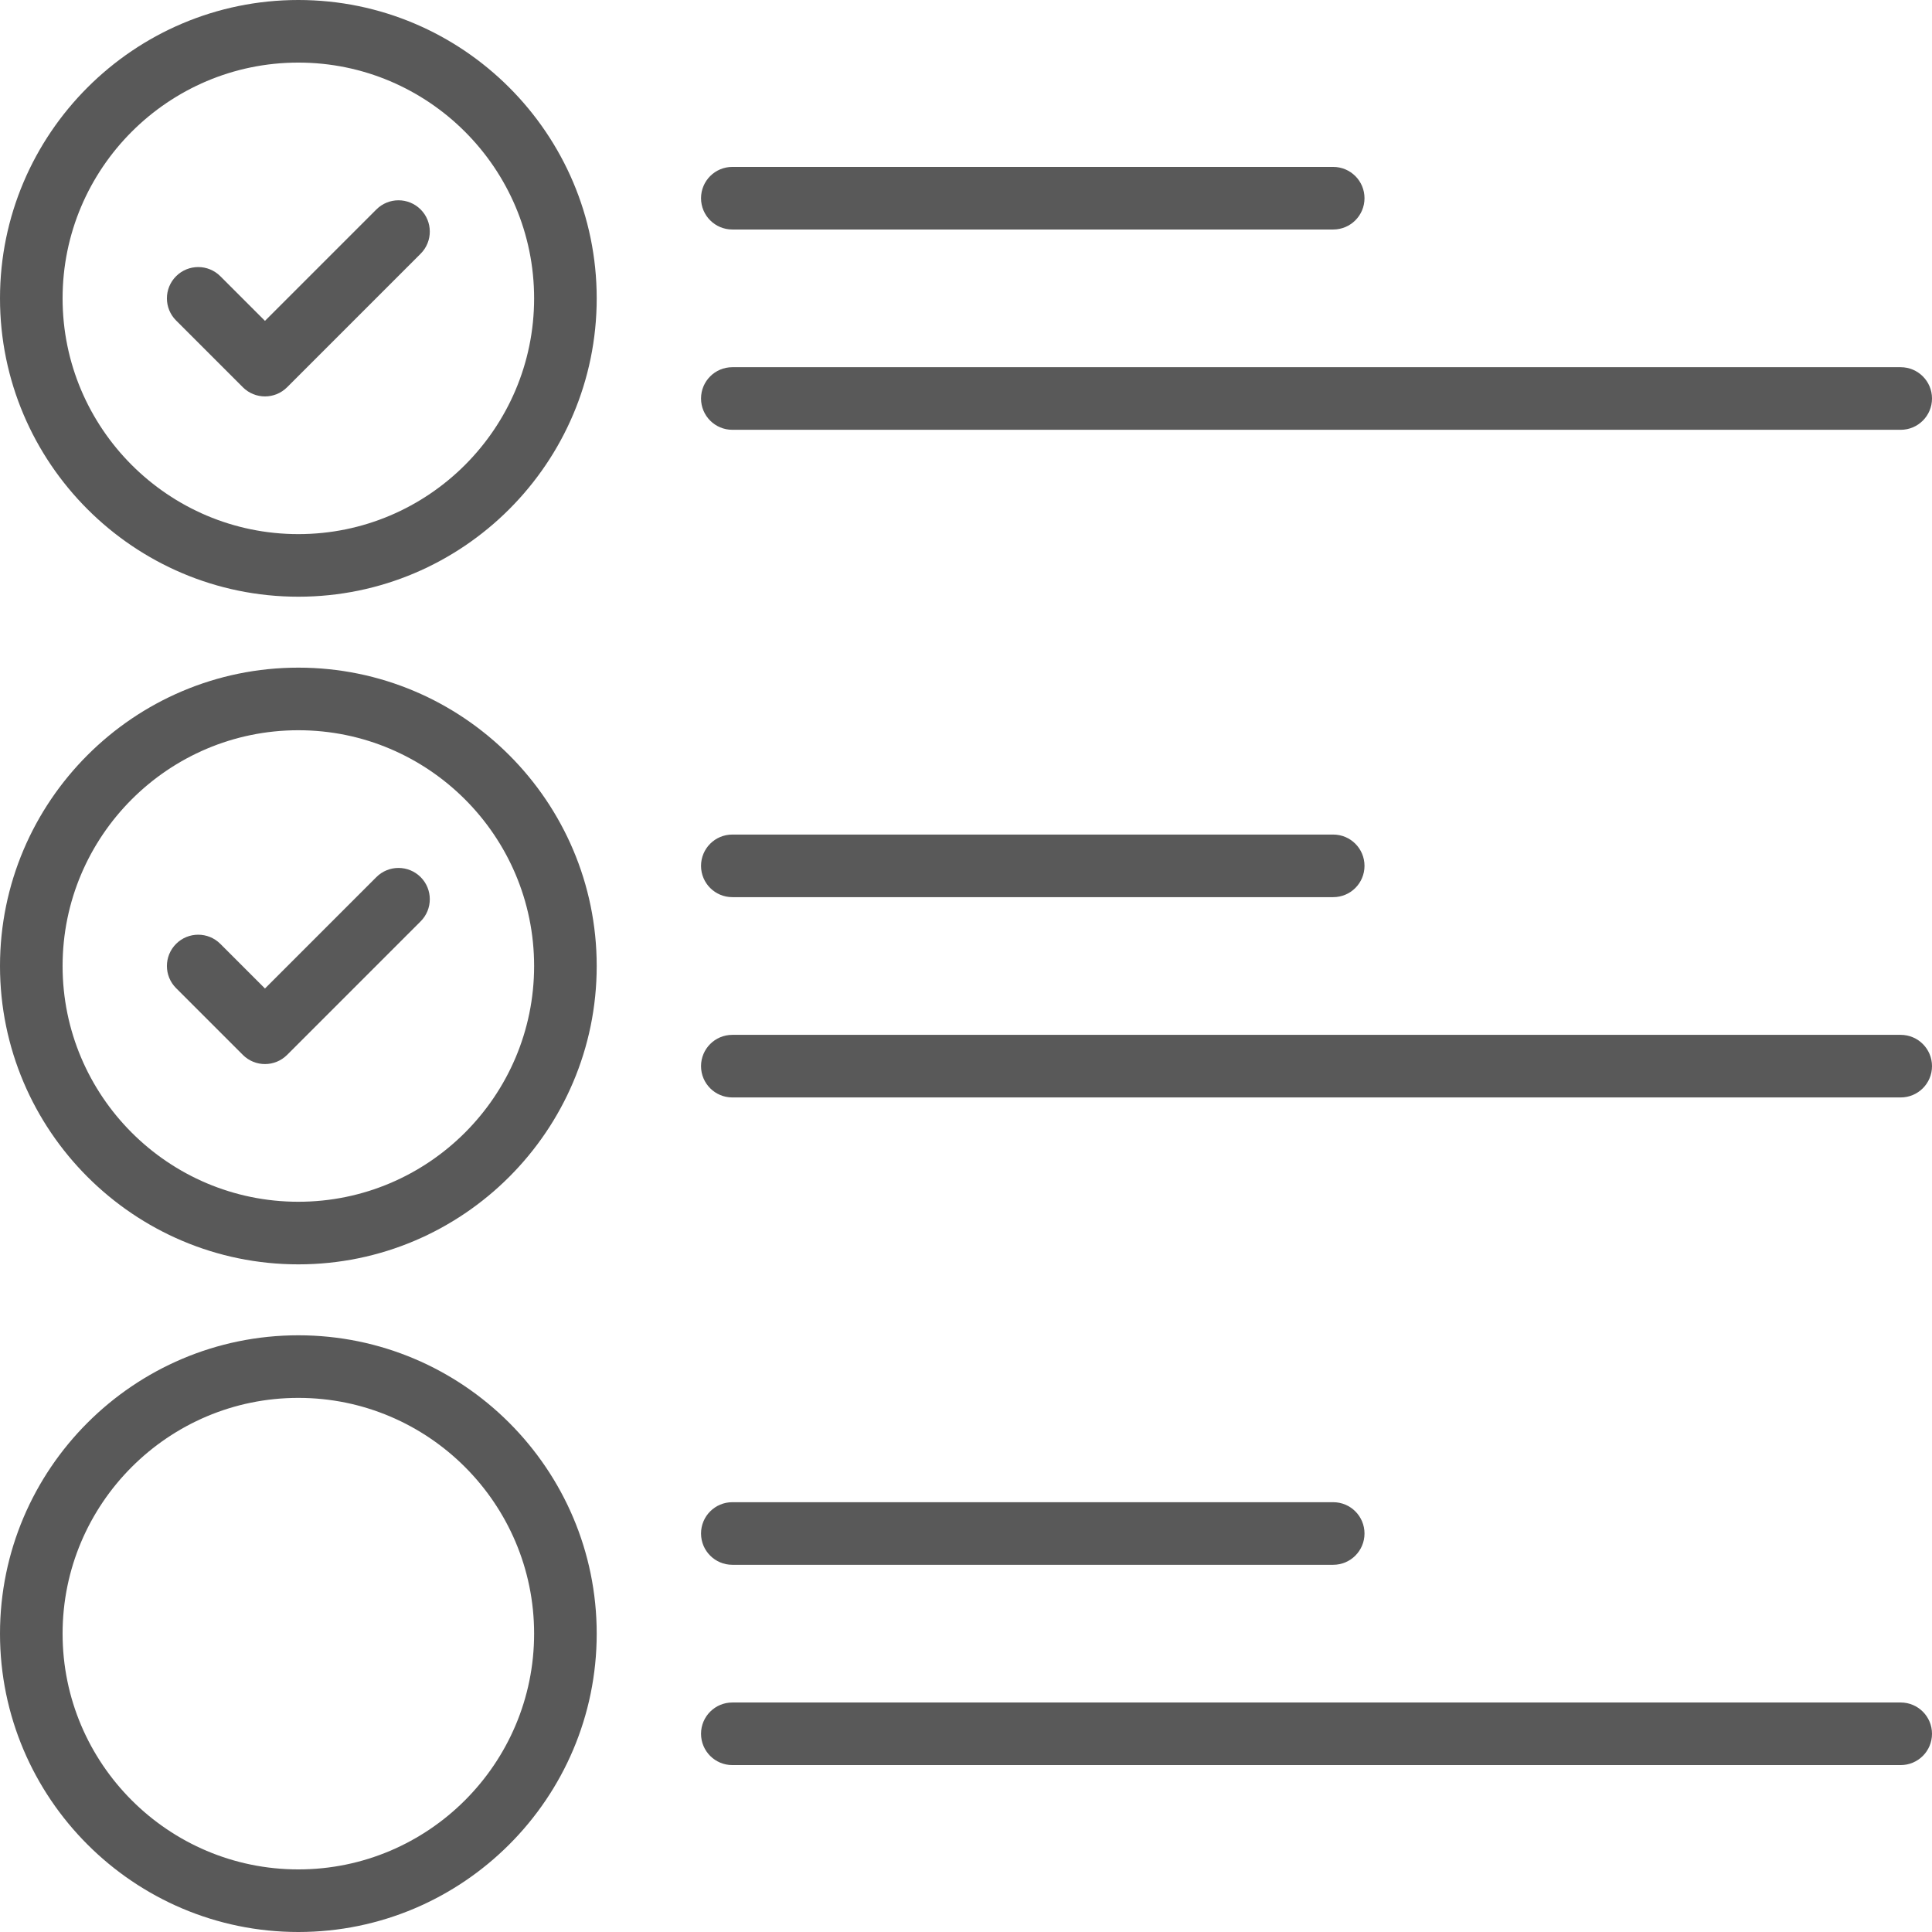
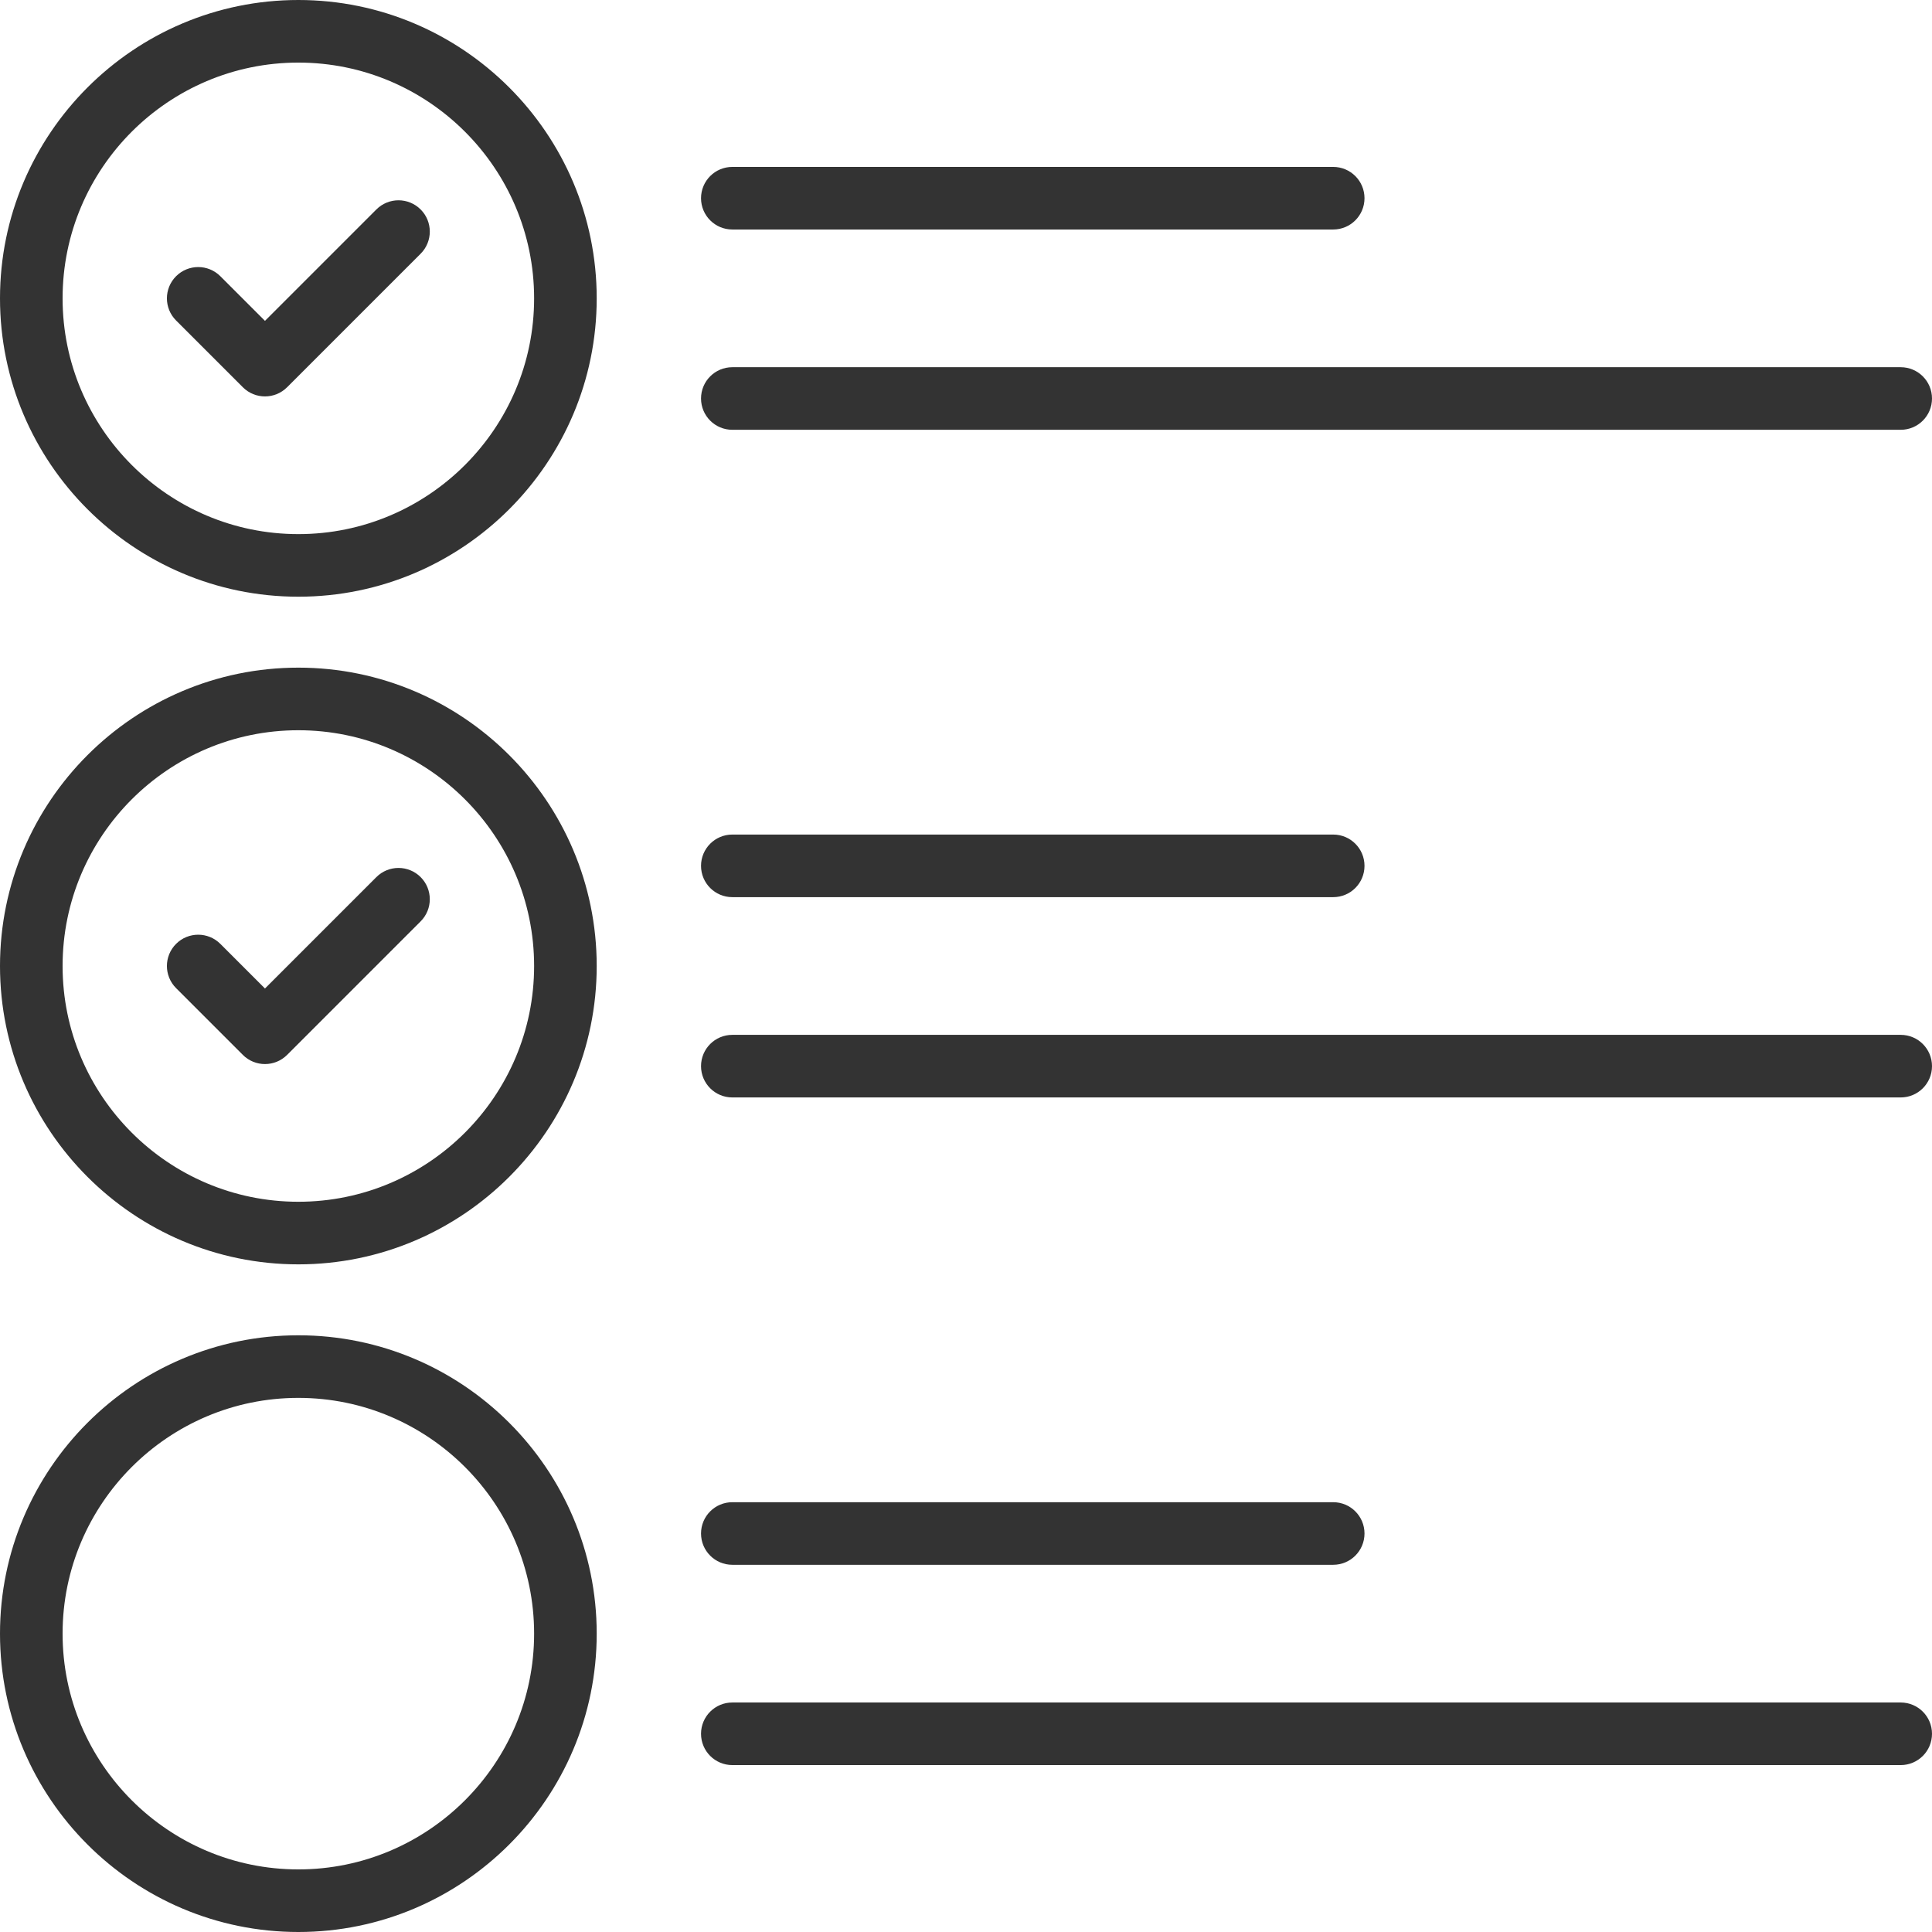
- <svg xmlns="http://www.w3.org/2000/svg" fill="#595959" version="1.1" viewBox="0 0 463 463" enable-background="new 0 0 463 463">
+ <svg xmlns="http://www.w3.org/2000/svg" fill="#333333" version="1.1" viewBox="0 0 463 463" enable-background="new 0 0 463 463">
  <g>
    <g>
      <path d="M71.5,0C32.075,0,0,32.075,0,71.5S32.075,143,71.5,143S143,110.925,143,71.5S110.925,0,71.5,0z M71.5,128    C40.346,128,15,102.654,15,71.5S40.346,15,71.5,15S128,40.346,128,71.5S102.654,128,71.5,128z" />
      <path d="M71.5,160C32.075,160,0,192.075,0,231.5S32.075,303,71.5,303s71.5-32.075,71.5-71.5S110.925,160,71.5,160z M71.5,288    C40.346,288,15,262.654,15,231.5S40.346,175,71.5,175s56.5,25.346,56.5,56.5S102.654,288,71.5,288z" />
      <path d="M71.5,320C32.075,320,0,352.075,0,391.5S32.075,463,71.5,463s71.5-32.075,71.5-71.5S110.925,320,71.5,320z M71.5,448    C40.346,448,15,422.654,15,391.5S40.346,335,71.5,335s56.5,25.346,56.5,56.5S102.654,448,71.5,448z" />
      <path d="m90.196,50.197l-26.696,26.697-10.696-10.697c-2.93-2.929-7.678-2.929-10.607,0s-2.929,7.678 0,10.606l16,16c1.464,1.465 3.384,2.197 5.303,2.197s3.839-0.732 5.304-2.197l32-32c2.929-2.929 2.929-7.678 0-10.606-2.93-2.929-7.678-2.929-10.608,7.10543e-15z" />
      <path d="m90.196,210.197l-26.696,26.697-10.696-10.697c-2.93-2.929-7.678-2.929-10.607,0s-2.929,7.678 0,10.606l16,16c1.464,1.465 3.384,2.197 5.303,2.197s3.839-0.732 5.304-2.197l32-32c2.929-2.929 2.929-7.678 0-10.606-2.93-2.929-7.678-2.929-10.608,0z" />
      <path d="m175.5,55h144c4.143,0 7.5-3.358 7.5-7.5s-3.357-7.5-7.5-7.5h-144c-4.143,0-7.5,3.358-7.5,7.5s3.357,7.5 7.5,7.5z" />
      <path d="m175.5,103h280c4.143,0 7.5-3.358 7.5-7.5s-3.357-7.5-7.5-7.5h-280c-4.143,0-7.5,3.358-7.5,7.5s3.357,7.5 7.5,7.5z" />
      <path d="m175.5,215h144c4.143,0 7.5-3.358 7.5-7.5s-3.357-7.5-7.5-7.5h-144c-4.143,0-7.5,3.358-7.5,7.5s3.357,7.5 7.5,7.5z" />
      <path d="m455.5,248h-280c-4.143,0-7.5,3.358-7.5,7.5s3.357,7.5 7.5,7.5h280c4.143,0 7.5-3.358 7.5-7.5s-3.357-7.5-7.5-7.5z" />
      <path d="m175.5,375h144c4.143,0 7.5-3.358 7.5-7.5s-3.357-7.5-7.5-7.5h-144c-4.143,0-7.5,3.358-7.5,7.5s3.357,7.5 7.5,7.5z" />
      <path d="m455.5,408h-280c-4.143,0-7.5,3.358-7.5,7.5s3.357,7.5 7.5,7.5h280c4.143,0 7.5-3.358 7.5-7.5s-3.357-7.5-7.5-7.5z" />
    </g>
  </g>
</svg>
